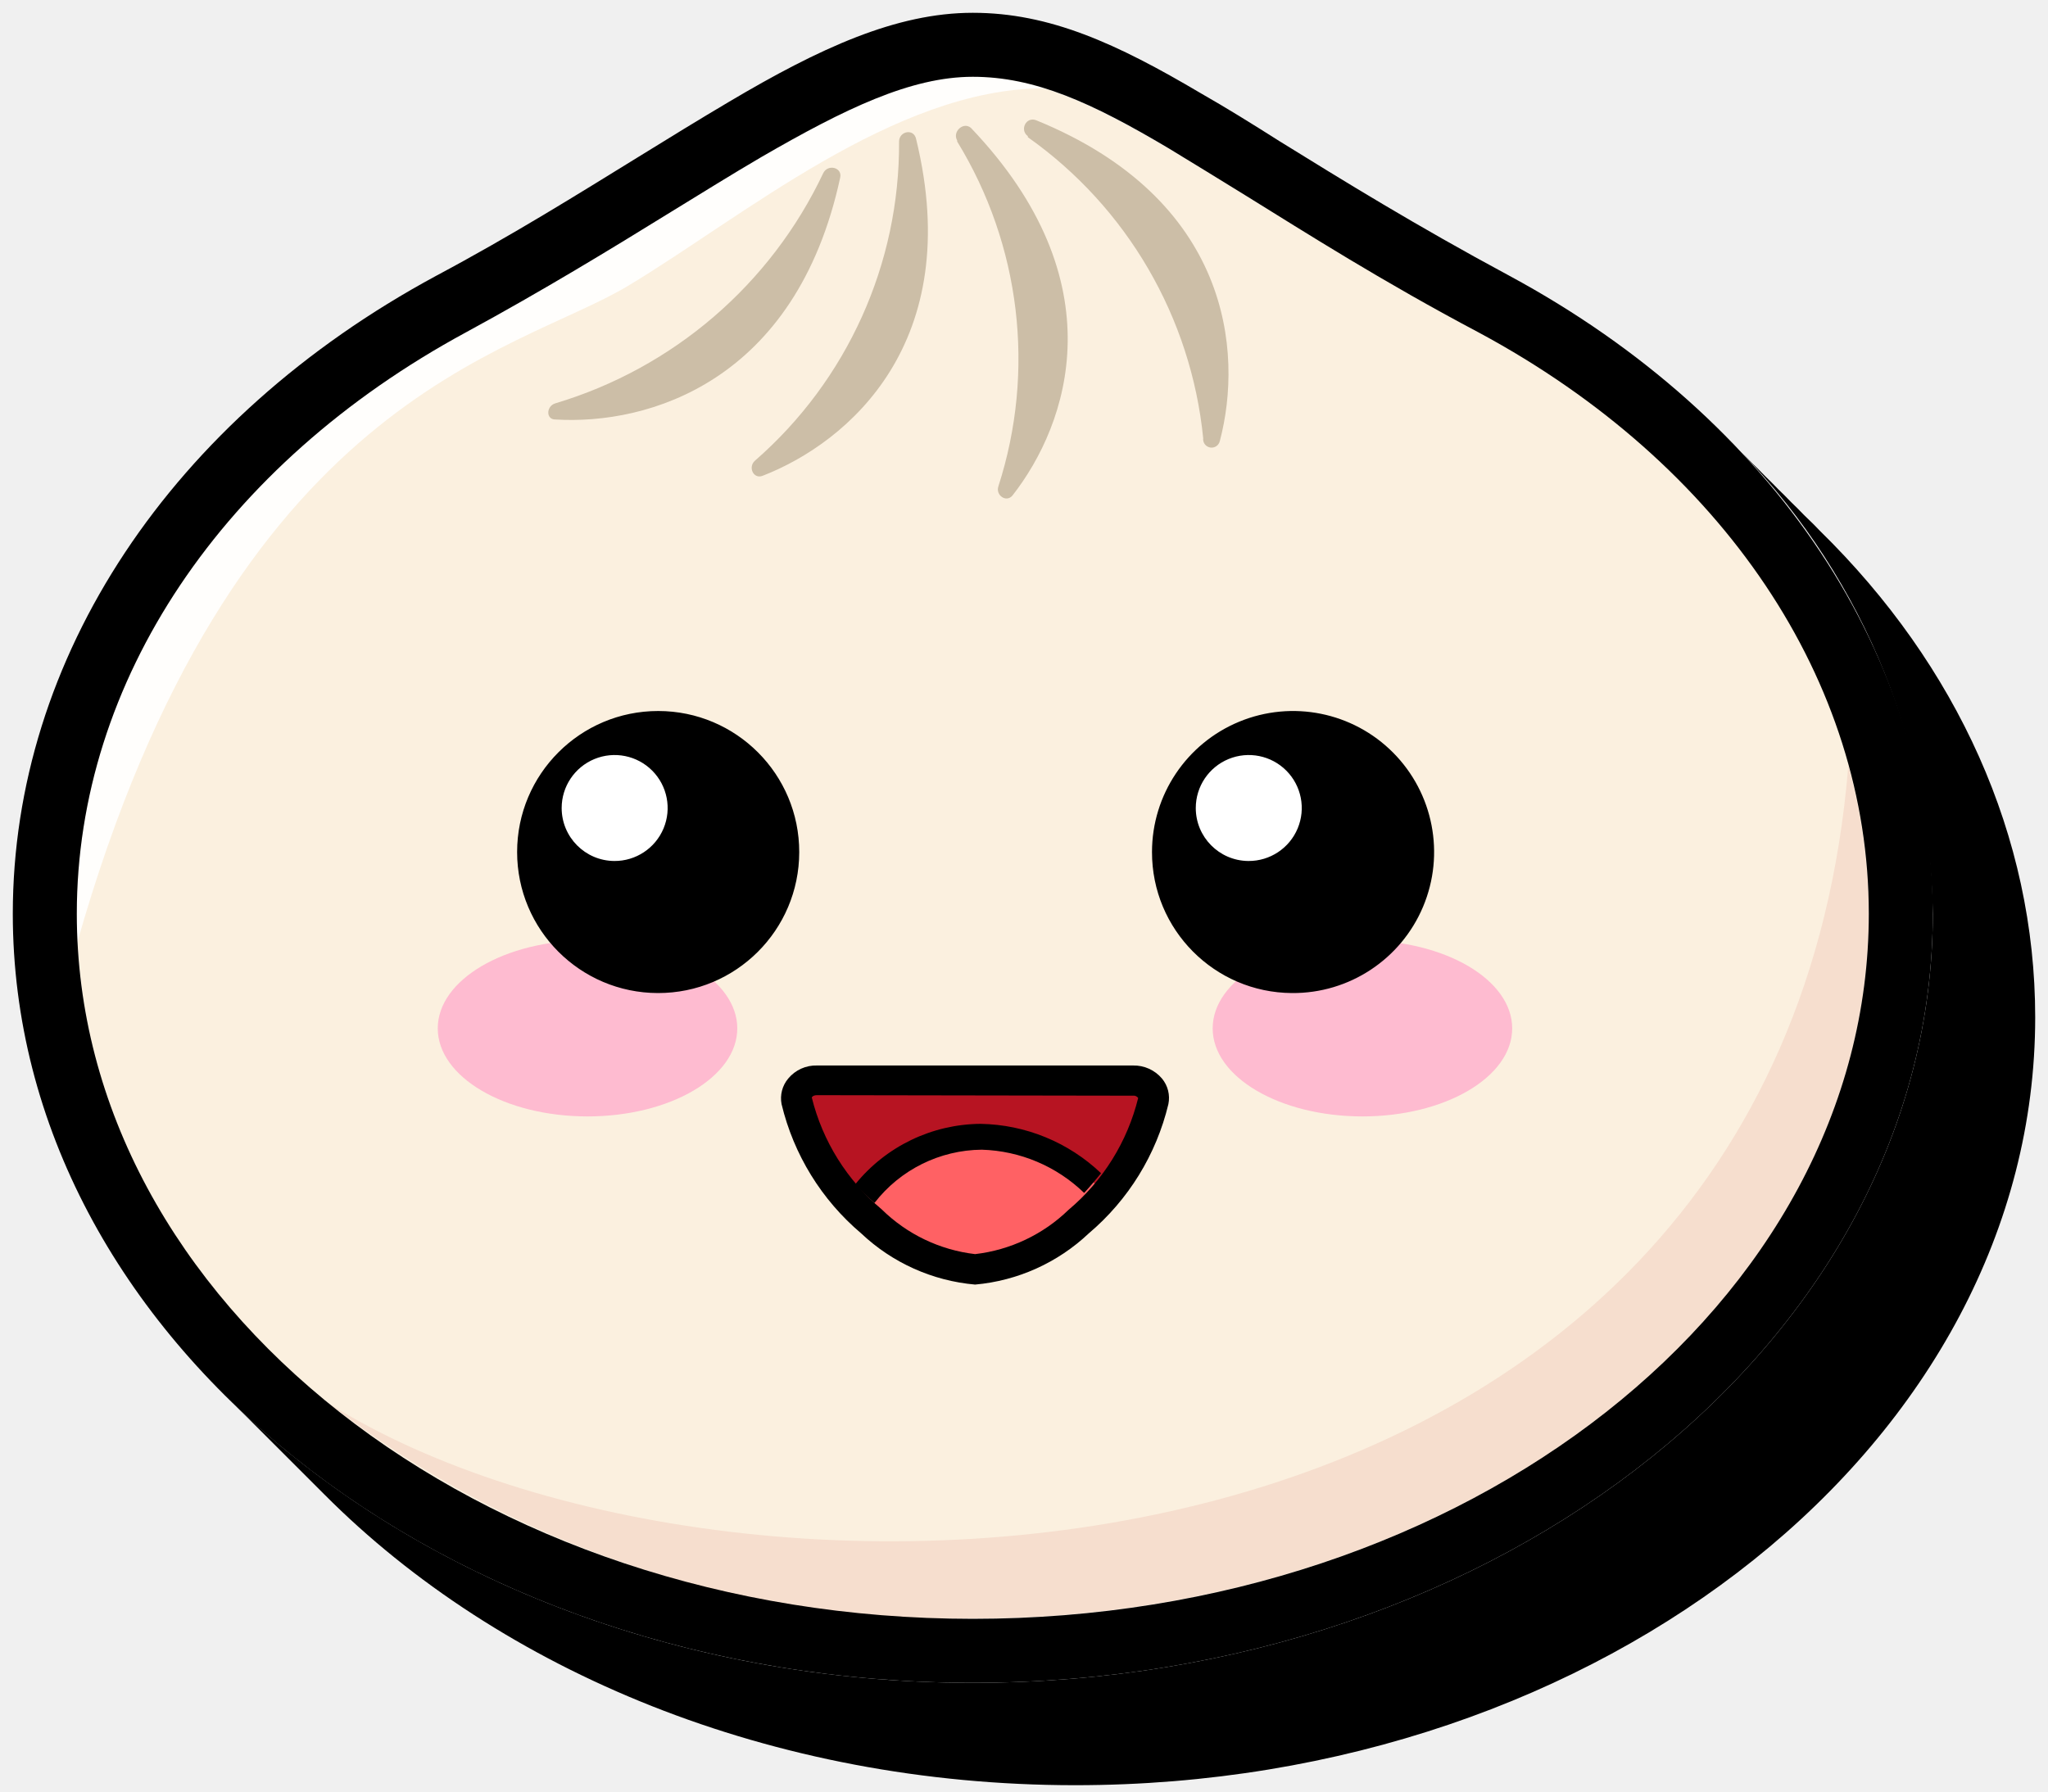
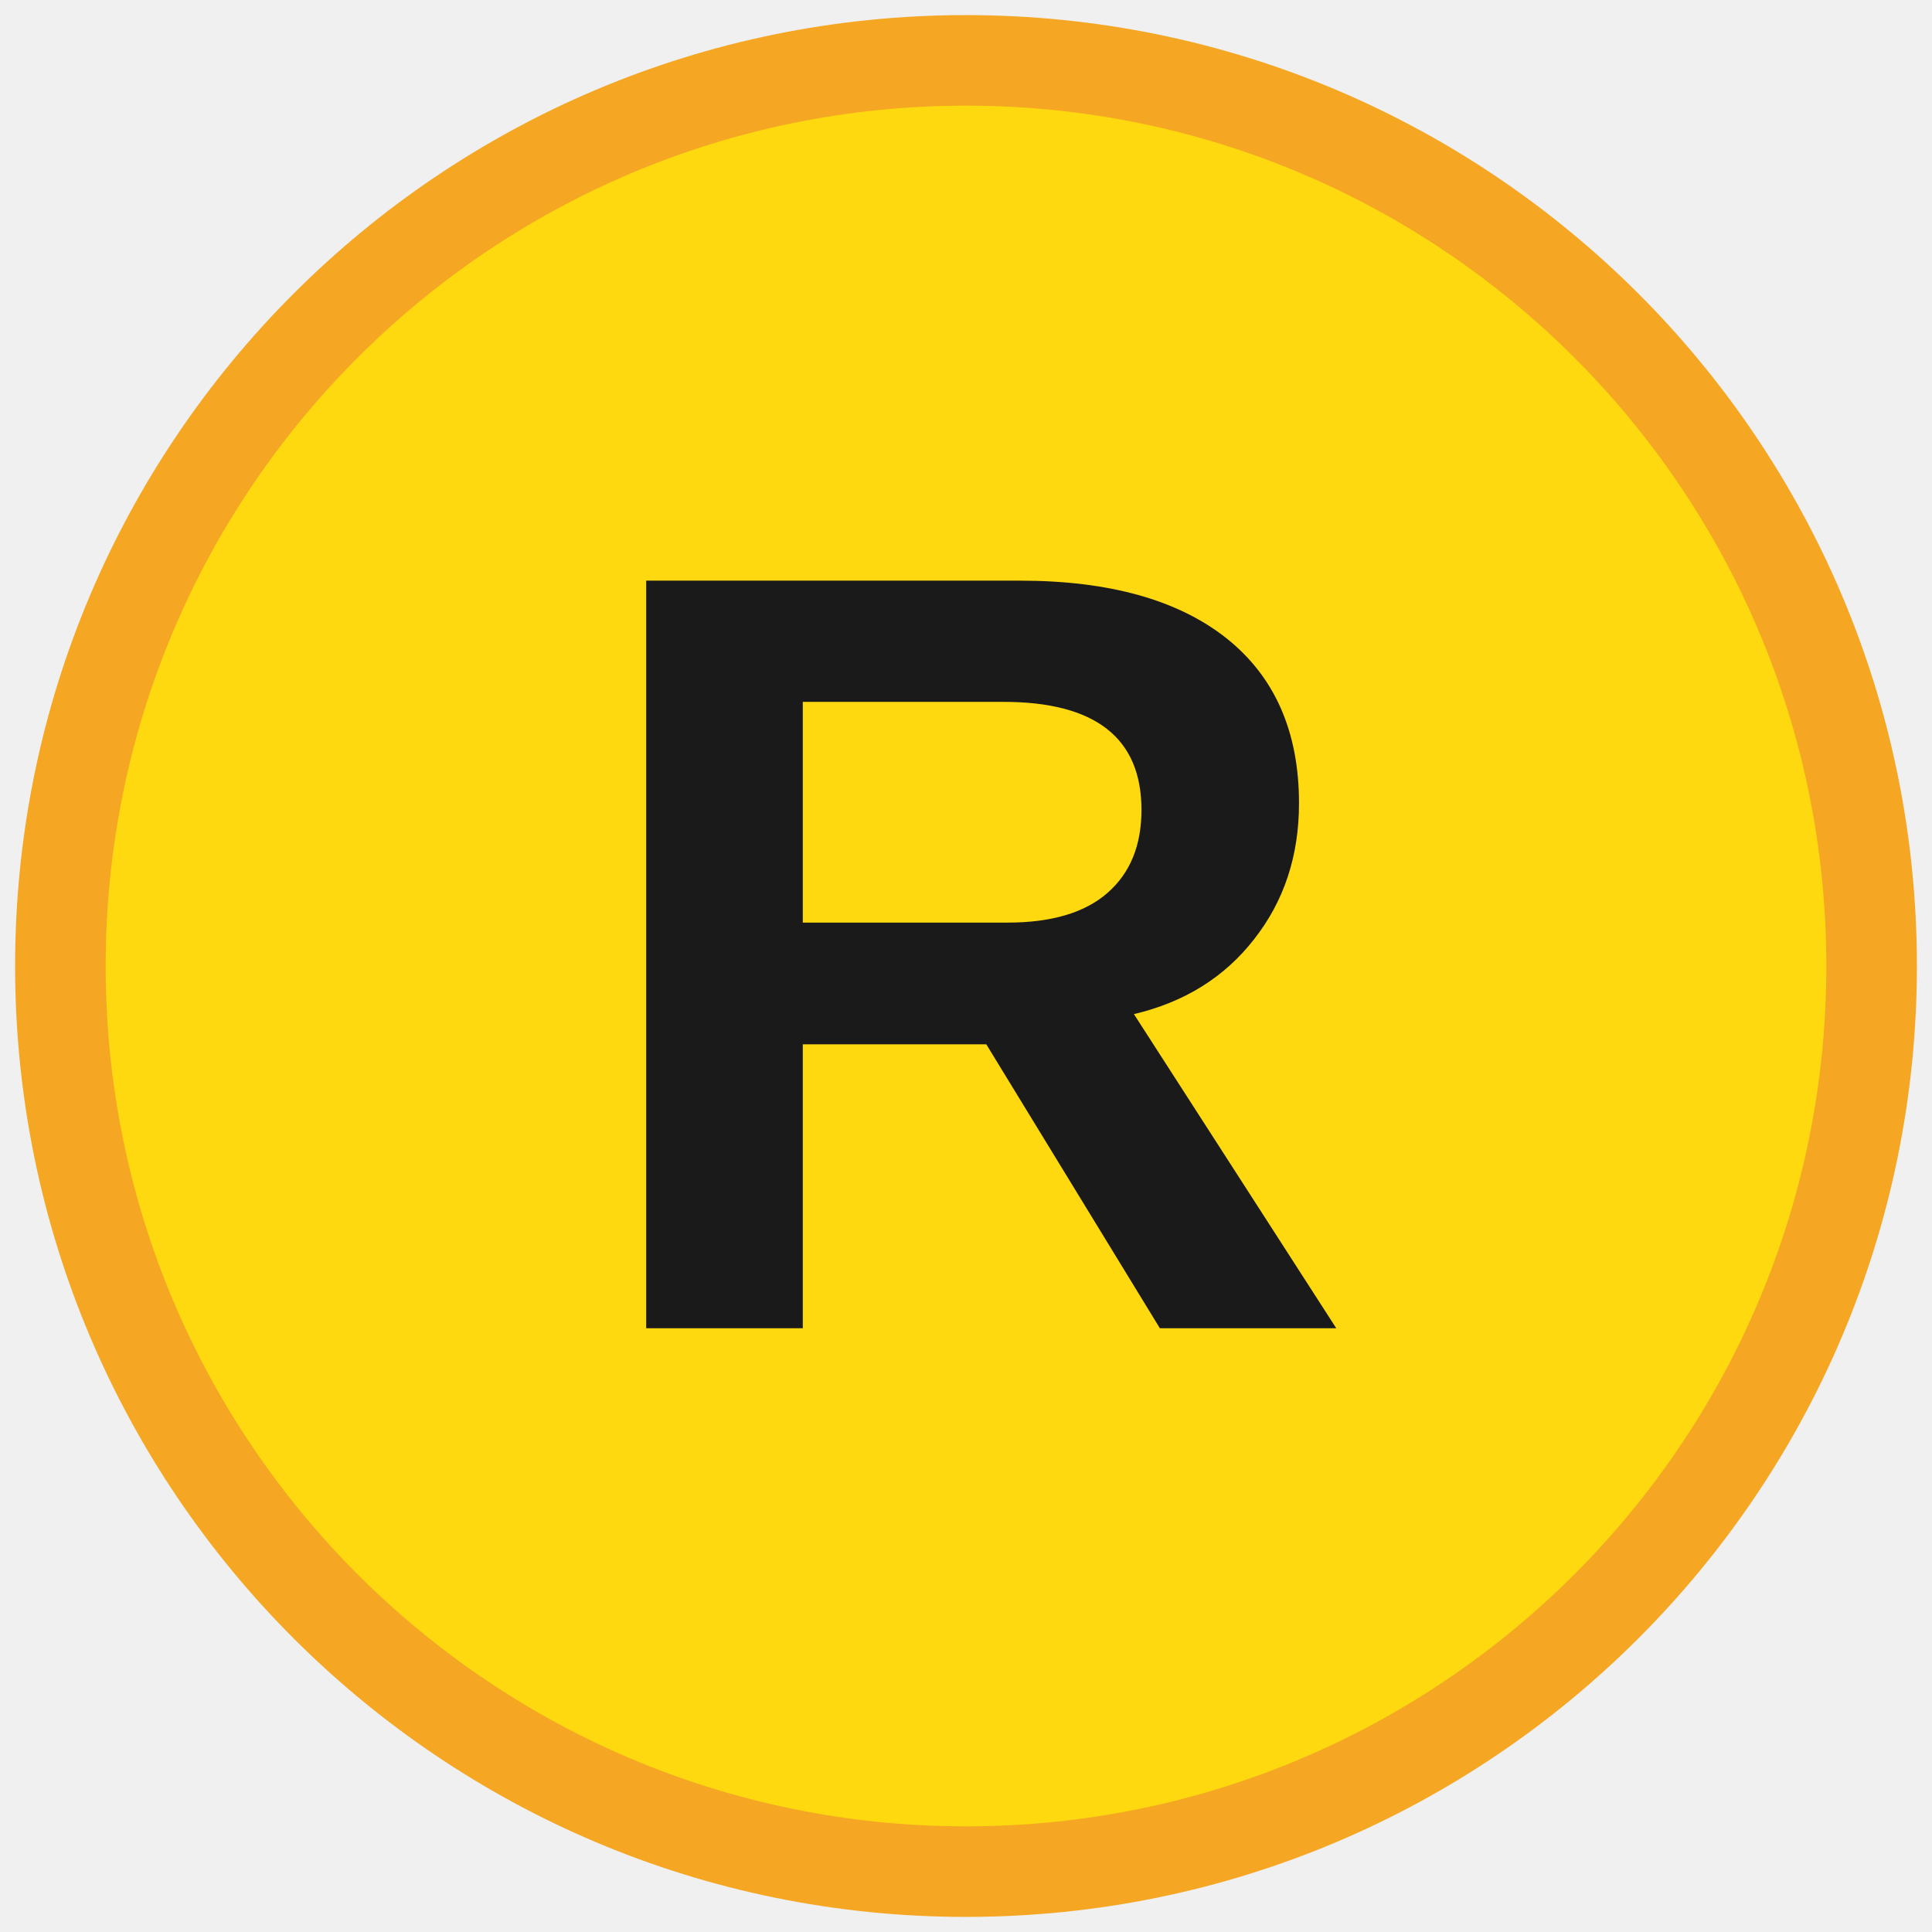
- <svg xmlns="http://www.w3.org/2000/svg" id="Bun" viewBox="0 0 80 70">
-   <path id="Shadow" d="M71.09,20.74c-.16-.17-.33-.34-.5-.5s-.33-.34-.5-.5-.33-.34-.5-.5-.33-.34-.5-.5-.33-.34-.5-.5-.33-.34-.5-.5-.33-.34-.5-.5A26.46,26.46,0,0,1,75.5,35.7c0,16.57-16.82,30.05-37.5,30.05-11.58,0-21.94-4.23-28.83-10.86l.5.5.5.5.5.5.5.5.5.5.5.5.5.5C19.55,65.3,30.14,69.75,42,69.75c20.68,0,37.5-13.48,37.5-30C79.5,32.69,76.46,26,71.09,20.74Z" />
-   <g id="Body">
-     <path id="Background" d="M73,35.7c0,15.21-15.67,27.54-35,27.54S3,50.91,3,35.7C3,26.27,9,17.94,18.22,13S33.18,3,38,3s8.94,4.13,19.78,10C67,17.94,73,26.27,73,35.7Z" style="fill:#fbf0df" />
-     <path id="Bottom_Shadow" data-name="Bottom Shadow" d="M73,35.7a21.67,21.67,0,0,0-.8-5.78c-2.73,33.3-43.35,34.9-59.32,24.94A40,40,0,0,0,38,63.24C57.3,63.24,73,50.89,73,35.7Z" style="fill:#f6dece" />
-     <path id="Light_Shine" data-name="Light Shine" d="M24.53,11.17C29,8.49,34.94,3.46,40.78,3.45A9.29,9.29,0,0,0,38,3c-2.42,0-5,1.25-8.25,3.13-1.13.66-2.3,1.39-3.54,2.15-2.33,1.44-5,3.07-8,4.7C8.69,18.13,3,26.62,3,35.7c0,.4,0,.8,0,1.19C9.06,15.48,20.07,13.85,24.53,11.17Z" style="fill:#fffefc" />
-     <path id="Top" d="M35.12,5.53A16.41,16.41,0,0,1,29.49,18c-.28.25-.06.73.3.59,3.37-1.31,7.92-5.23,6-13.14C35.71,5,35.12,5.12,35.12,5.53Zm2.27,0A16.24,16.24,0,0,1,39,19c-.12.35.31.65.55.36C41.74,16.56,43.65,11,37.93,5,37.64,4.74,37.19,5.14,37.39,5.49Zm2.76-.17A16.42,16.42,0,0,1,47,17.12a.33.33,0,0,0,.65.11c.92-3.49.4-9.44-7.17-12.53C40.08,4.54,39.82,5.08,40.15,5.32ZM21.69,15.76a16.94,16.94,0,0,0,10.47-9c.18-.36.75-.22.66.18-1.73,8-7.52,9.67-11.12,9.45C21.32,16.4,21.33,15.87,21.69,15.76Z" style="fill:#ccbea7;fill-rule:evenodd" />
-     <path id="Outline" d="M38,65.75C17.32,65.75.5,52.27.5,35.7c0-10,6.18-19.33,16.53-24.92,3-1.6,5.57-3.21,7.86-4.62,1.26-.78,2.45-1.51,3.6-2.19C32,1.89,35,.5,38,.5s5.62,1.2,8.9,3.14c1,.57,2,1.19,3.07,1.87,2.49,1.54,5.3,3.28,9,5.27C69.32,16.37,75.5,25.69,75.5,35.7,75.5,52.27,58.68,65.75,38,65.75ZM38,3c-2.42,0-5,1.25-8.25,3.13-1.13.66-2.3,1.39-3.54,2.15-2.33,1.44-5,3.07-8,4.7C8.69,18.13,3,26.62,3,35.7,3,50.89,18.7,63.25,38,63.25S73,50.89,73,35.7C73,26.62,67.31,18.13,57.78,13,54,11,51.05,9.12,48.66,7.64c-1.09-.67-2.09-1.29-3-1.84C42.63,4,40.42,3,38,3Z" />
-   </g>
-   <g id="Mouth">
-     <g id="Background-2" data-name="Background">
-       <path d="M45.05,43a8.93,8.93,0,0,1-2.92,4.71,6.81,6.81,0,0,1-4,1.88A6.84,6.84,0,0,1,34,47.71,8.93,8.93,0,0,1,31.12,43a.72.72,0,0,1,.8-.81H44.26A.72.72,0,0,1,45.05,43Z" style="fill:#b71422" />
-     </g>
-     <g id="Tongue">
-       <path id="Background-3" data-name="Background" d="M34,47.79a6.91,6.91,0,0,0,4.12,1.9,6.91,6.91,0,0,0,4.11-1.9,10.63,10.63,0,0,0,1-1.07,6.83,6.83,0,0,0-4.9-2.31,6.15,6.15,0,0,0-5,2.78C33.56,47.4,33.76,47.6,34,47.79Z" style="fill:#ff6164" />
-       <path id="Outline-2" data-name="Outline" d="M34.16,47a5.36,5.36,0,0,1,4.19-2.08,6,6,0,0,1,4,1.69c.23-.25.45-.51.66-.77a7,7,0,0,0-4.71-1.93,6.36,6.36,0,0,0-4.89,2.36A9.53,9.53,0,0,0,34.16,47Z" />
-     </g>
-     <path id="Outline-3" data-name="Outline" d="M38.09,50.19a7.42,7.42,0,0,1-4.45-2,9.52,9.52,0,0,1-3.11-5.05,1.2,1.2,0,0,1,.26-1,1.41,1.41,0,0,1,1.13-.51H44.26a1.44,1.44,0,0,1,1.13.51,1.19,1.19,0,0,1,.25,1h0a9.52,9.52,0,0,1-3.11,5.05A7.42,7.42,0,0,1,38.09,50.19Zm-6.17-7.4c-.16,0-.2.07-.21.09a8.29,8.29,0,0,0,2.73,4.37A6.23,6.23,0,0,0,38.09,49a6.28,6.28,0,0,0,3.65-1.73,8.3,8.3,0,0,0,2.72-4.37.21.21,0,0,0-.2-.09Z" />
-   </g>
-   <g id="Face">
-     <ellipse id="Right_Blush" data-name="Right Blush" cx="53.22" cy="40.18" rx="5.85" ry="3.44" style="fill:#febbd0" />
-     <ellipse id="Left_Bluch" data-name="Left Bluch" cx="22.95" cy="40.18" rx="5.85" ry="3.44" style="fill:#febbd0" />
-     <path id="Eyes" d="M25.7,38.8a5.51,5.51,0,1,0-5.5-5.51A5.51,5.51,0,0,0,25.7,38.8Zm24.77,0A5.51,5.51,0,1,0,45,33.29,5.5,5.5,0,0,0,50.47,38.8Z" style="fill-rule:evenodd" />
-     <path id="Iris" d="M24,33.64a2.07,2.07,0,1,0-2.06-2.07A2.07,2.07,0,0,0,24,33.64Zm24.77,0a2.07,2.07,0,1,0-2.06-2.07A2.07,2.07,0,0,0,48.75,33.64Z" style="fill:#fff;fill-rule:evenodd" />
-   </g>
+ <svg xmlns="http://www.w3.org/2000/svg" viewBox="0 0 64 64">
+   <circle cx="32" cy="32" r="30" fill="#FED90F" />
+   <circle cx="32" cy="32" r="30" fill="none" stroke="#F5A623" stroke-width="3" />
+   <text x="32" y="44" font-family="Arial Black, Arial, sans-serif" font-size="36" font-weight="bold" fill="#1a1a1a" text-anchor="middle">R</text>
</svg>
